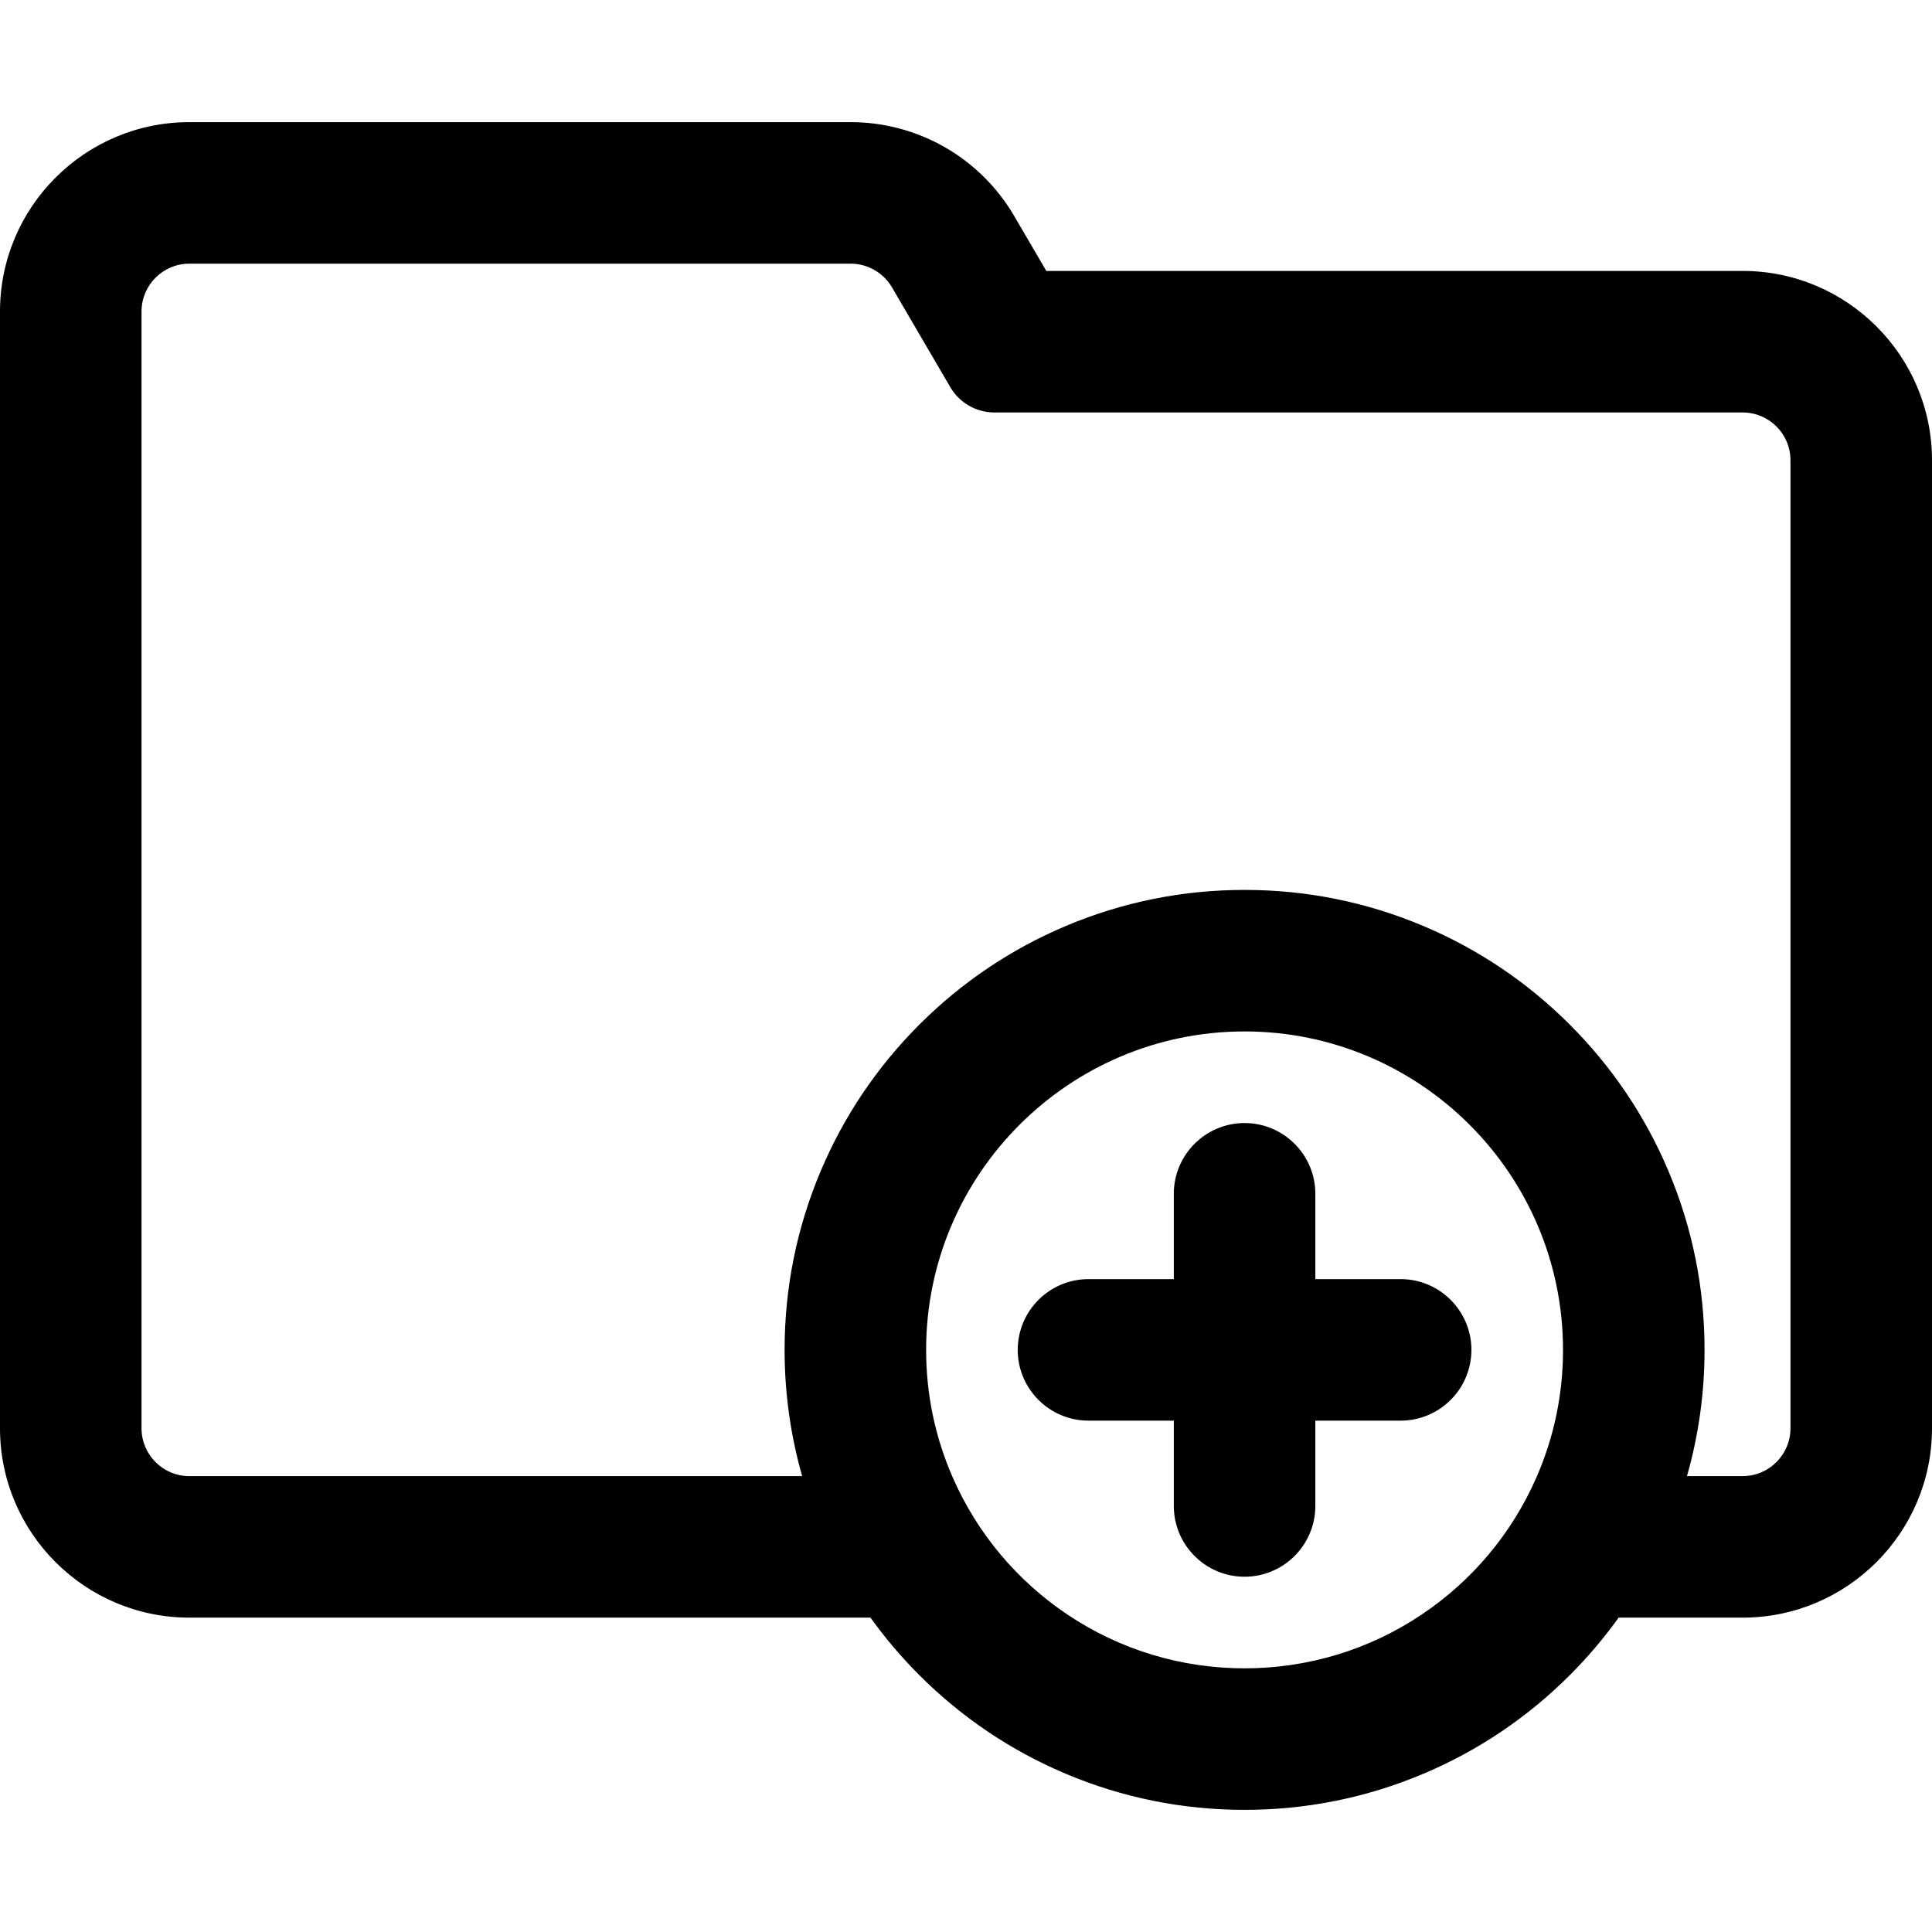
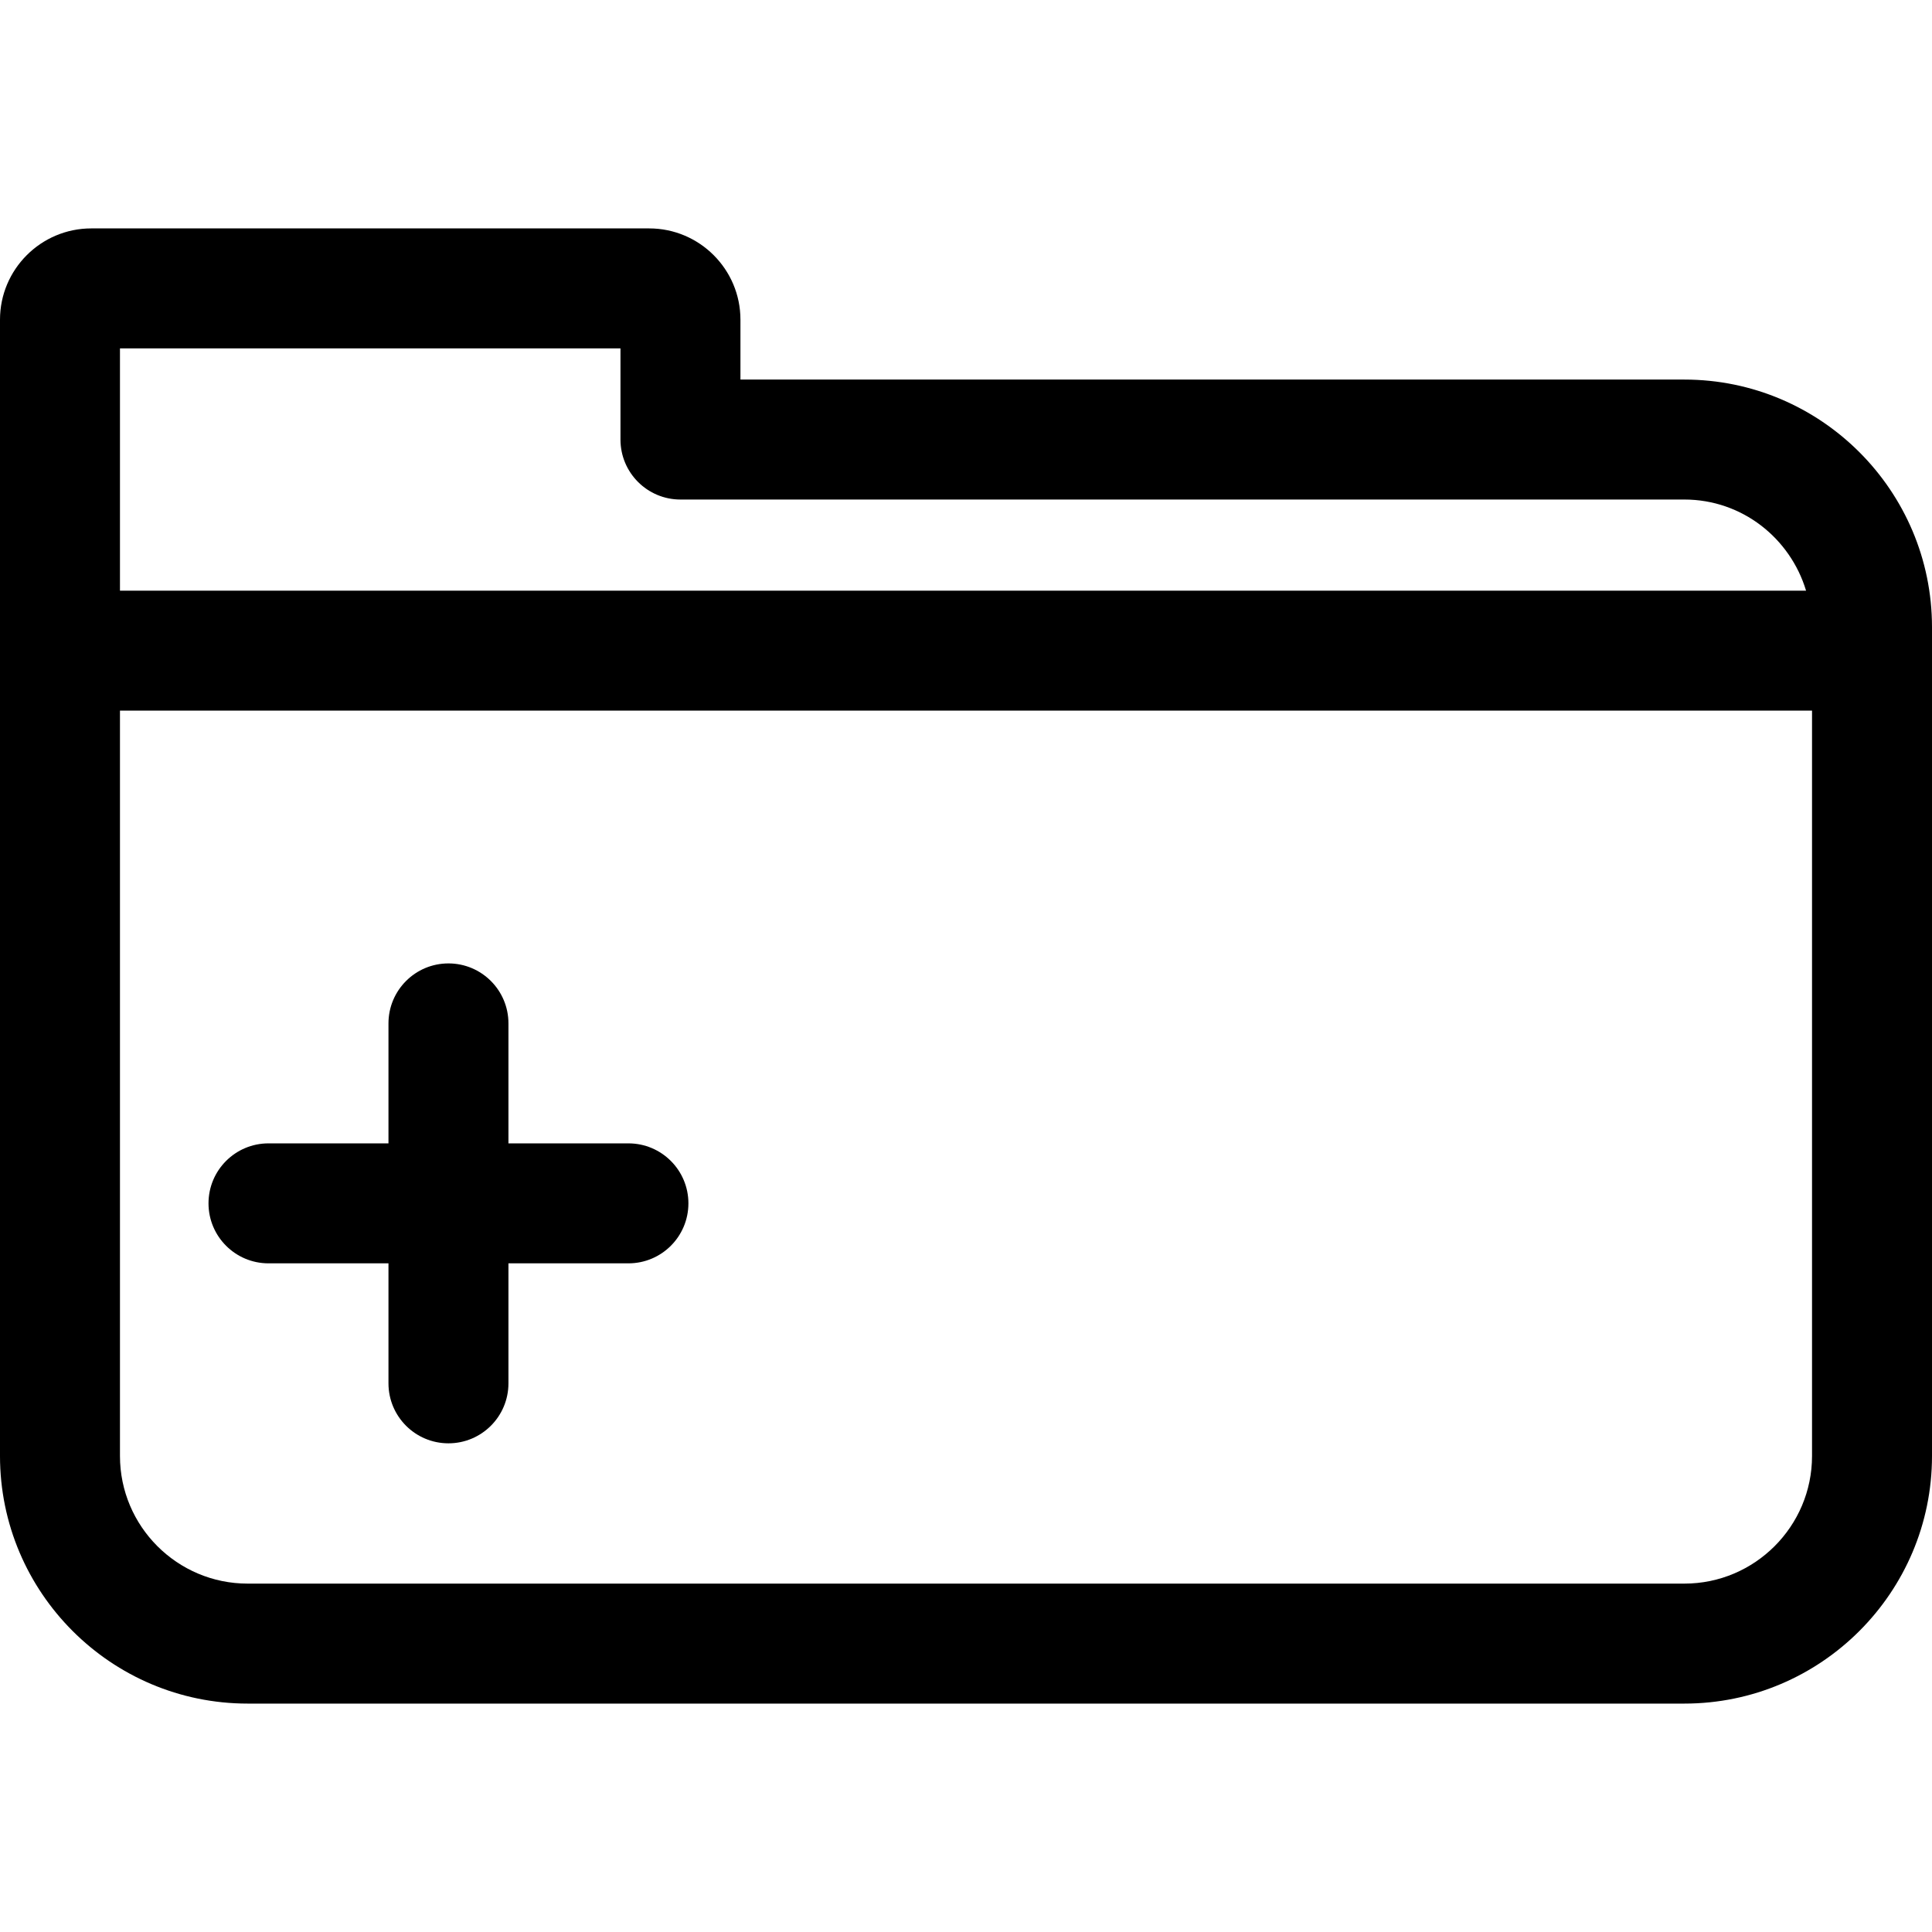
- <svg xmlns="http://www.w3.org/2000/svg" fill="#000000" version="1.1" id="Capa_1" width="800px" height="800px" viewBox="0 0 598.466 598.466" xml:space="preserve">
+ <svg xmlns="http://www.w3.org/2000/svg" fill="#000000" version="1.1" id="Capa_1" width="800px" height="800px" viewBox="0 0 397.215 397.215" xml:space="preserve">
  <g>
    <g>
-       <path d="M58.64,500.586h211.267c4.544,6.361,9.623,12.359,15.221,17.958c13.026,13.026,28.207,23.258,45.118,30.411    c17.532,7.416,36.132,11.175,55.28,11.175c19.149,0,37.748-3.76,55.28-11.175c16.912-7.153,32.092-17.385,45.118-30.411    c5.599-5.599,10.677-11.597,15.221-17.958h38.681c32.059,0,58.141-26.082,58.141-58.141V142.566    c0-32.059-26.082-58.14-58.141-58.14H323.819l-10.096-17.28c-5.115-8.755-12.467-16.05-21.261-21.097    c-8.793-5.046-18.8-7.714-28.939-7.714H58.64c-32.059,0-58.14,26.082-58.14,58.14v30.791v298.165v17.015    C0.5,474.504,26.582,500.586,58.64,500.586z M440.611,500.586c-15.756,10.549-34.701,16.704-55.086,16.704    c-20.386,0-39.331-6.155-55.087-16.704c-15.683-10.501-28.199-25.357-35.825-42.84c-5.292-12.13-8.233-25.521-8.233-39.6    c0-54.756,44.389-99.145,99.145-99.145c54.755,0,99.144,44.389,99.144,99.145c0,14.079-2.941,27.47-8.231,39.6    C468.812,475.228,456.296,490.085,440.611,500.586z M43.34,425.431V127.266V96.475c0-8.45,6.85-15.3,15.3-15.3h204.883    c5.438,0,10.468,2.886,13.21,7.582l18.068,30.927c2.743,4.695,7.773,7.582,13.21,7.582h231.812c8.45,0,15.3,6.85,15.3,15.3    v299.879c0,8.45-6.85,15.301-15.3,15.301H521.9c3.721-12.805,5.608-26.063,5.608-39.6c0-19.149-3.76-37.748-11.175-55.279    c-7.153-16.913-17.385-32.093-30.411-45.118c-13.025-13.026-28.206-23.258-45.118-30.411    c-17.531-7.416-36.131-11.175-55.279-11.175c-19.149,0-37.748,3.76-55.28,11.175c-16.912,7.153-32.092,17.385-45.118,30.411    c-13.026,13.025-23.257,28.206-30.411,45.118c-7.416,17.531-11.175,36.13-11.175,55.279c0,13.536,1.888,26.795,5.609,39.6H58.64    c-8.45,0-15.3-6.851-15.3-15.301V425.431z" />
-       <path d="M385.525,560.63c-19.219,0-37.883-3.773-55.475-11.214c-16.974-7.18-32.207-17.447-45.277-30.519    c-5.518-5.519-10.605-11.51-15.124-17.812H58.64C26.306,501.086,0,474.781,0,442.446V96.475c0-32.334,26.306-58.64,58.64-58.64    h204.883c10.227,0,20.32,2.69,29.188,7.78c8.869,5.091,16.284,12.449,21.443,21.278l9.951,17.032h215.719    c32.335,0,58.641,26.306,58.641,58.64v299.879c0,32.335-26.306,58.641-58.641,58.641h-38.424    c-4.52,6.304-9.607,12.295-15.124,17.812c-13.071,13.071-28.305,23.34-45.277,30.519    C423.406,556.857,404.741,560.63,385.525,560.63z M58.64,38.835C26.857,38.835,1,64.692,1,96.475v345.971    c0,31.783,25.857,57.641,57.64,57.641h211.524l0.149,0.209c4.524,6.334,9.627,12.354,15.167,17.896    c12.979,12.979,28.105,23.175,44.958,30.305c17.469,7.389,36.002,11.135,55.086,11.135c19.082,0,37.615-3.746,55.086-11.136    c16.853-7.128,31.979-17.323,44.959-30.304c5.539-5.539,10.642-11.56,15.167-17.896l0.15-0.209h38.938    c31.783,0,57.641-25.857,57.641-57.641V142.566c0-31.783-25.857-57.64-57.641-57.64H323.532l-10.24-17.528    c-5.071-8.679-12.36-15.912-21.078-20.916c-8.717-5.003-18.638-7.647-28.69-7.647H58.64z M385.525,517.791    c-19.815,0-38.96-5.806-55.365-16.789c-15.917-10.658-28.367-25.546-36.005-43.055c-5.49-12.587-8.274-25.978-8.274-39.8    c0-54.944,44.7-99.645,99.645-99.645c54.943,0,99.644,44.7,99.644,99.645c0,13.821-2.783,27.212-8.273,39.8    c-7.639,17.511-20.089,32.398-36.006,43.055C424.484,511.985,405.34,517.791,385.525,517.791z M385.525,319.502    c-54.393,0-98.645,44.252-98.645,98.645c0,13.685,2.756,26.94,8.191,39.399c7.561,17.334,19.886,32.073,35.645,42.625    c16.239,10.872,35.192,16.619,54.809,16.619s38.568-5.747,54.808-16.619c15.758-10.551,28.084-25.29,35.646-42.625    c5.434-12.46,8.189-25.717,8.189-39.399C484.169,363.754,439.918,319.502,385.525,319.502z M539.824,458.247h-18.59l0.186-0.64    c3.709-12.762,5.589-26.038,5.589-39.46c0-19.082-3.746-37.615-11.136-55.085c-7.128-16.854-17.323-31.979-30.304-44.959    c-12.979-12.979-28.105-23.175-44.959-30.304c-17.469-7.389-36.002-11.135-55.085-11.135c-19.082,0-37.615,3.747-55.086,11.135    c-16.853,7.128-31.979,17.325-44.959,30.304c-12.979,12.979-23.175,28.105-30.304,44.959    c-7.389,17.469-11.136,36.001-11.136,55.085c0,13.421,1.88,26.697,5.589,39.46l0.186,0.64H58.64c-8.712,0-15.8-7.088-15.8-15.801    V96.475c0-8.712,7.088-15.8,15.8-15.8h204.883c5.594,0,10.821,3,13.642,7.83l18.068,30.926c2.643,4.524,7.54,7.334,12.779,7.334    h231.812c8.712,0,15.8,7.088,15.8,15.8v299.879C555.624,451.159,548.536,458.247,539.824,458.247z M522.564,457.247h17.26    c8.16,0,14.8-6.64,14.8-14.801V142.566c0-8.161-6.64-14.8-14.8-14.8H308.013c-5.594,0-10.821-3-13.642-7.83L276.302,89.01    c-2.643-4.524-7.539-7.334-12.779-7.334H58.64c-8.161,0-14.8,6.639-14.8,14.8v345.971c0,8.161,6.639,14.801,14.8,14.801h189.845    c-3.613-12.657-5.444-25.809-5.444-39.1c0-19.218,3.773-37.882,11.215-55.474c7.179-16.974,17.447-32.207,30.518-45.277    c13.071-13.071,28.305-23.339,45.277-30.518c17.594-7.441,36.259-11.214,55.475-11.214c19.218,0,37.882,3.773,55.474,11.214    c16.974,7.179,32.207,17.447,45.277,30.518c13.071,13.07,23.34,28.304,30.519,45.277c7.44,17.593,11.214,36.257,11.214,55.474    C528.009,431.439,526.177,444.59,522.564,457.247z" />
-     </g>
-     <g>
-       <path d="M433.873,396.727h-26.928v-26.929c0-11.829-9.59-21.42-21.42-21.42s-21.42,9.591-21.42,21.42v26.929h-26.929    c-11.83,0-21.42,9.59-21.42,21.42s9.59,21.42,21.42,21.42h26.929v18.18v8.748c0,11.83,9.59,21.42,21.42,21.42    s21.42-9.59,21.42-21.42v-8.748v-18.18h26.928c11.83,0,21.42-9.59,21.42-21.42S445.703,396.727,433.873,396.727z" />
-       <path d="M385.525,488.415c-12.087,0-21.92-9.833-21.92-21.92v-26.428h-26.429c-12.087,0-21.92-9.833-21.92-21.92    s9.833-21.92,21.92-21.92h26.429v-26.429c0-12.087,9.833-21.92,21.92-21.92s21.92,9.833,21.92,21.92v26.429h26.428    c12.087,0,21.92,9.833,21.92,21.92s-9.833,21.92-21.92,21.92h-26.428v26.428C407.445,478.582,397.612,488.415,385.525,488.415z     M337.177,397.227c-11.535,0-20.92,9.385-20.92,20.92s9.385,20.92,20.92,20.92h27.429v27.428c0,11.535,9.385,20.92,20.92,20.92    s20.92-9.385,20.92-20.92v-27.428h27.428c11.535,0,20.92-9.385,20.92-20.92s-9.385-20.92-20.92-20.92h-27.428v-27.429    c0-11.535-9.385-20.92-20.92-20.92s-20.92,9.385-20.92,20.92v27.429H337.177z" />
+       <path d="M346.303,78.039h-194.07V65.725c0-10.346-8.416-18.764-18.761-18.764H18.761C8.416,46.961,0,55.379,0,65.725v233.621    c0,28.072,22.84,50.908,50.914,50.908h295.389c28.072,0,50.912-22.836,50.912-50.908V128.947    C397.215,100.873,374.377,78.039,346.303,78.039z M127.568,71.625v18.746c0,6.811,5.522,12.332,12.333,12.332h206.402    c11.846,0,21.766,7.938,25.018,18.734H24.665V71.625H127.568z M346.303,325.588H50.914c-14.473,0-26.249-11.773-26.249-26.242    V146.103h347.884v153.243C372.549,313.814,360.775,325.588,346.303,325.588z" />
+       <path d="M129.203,235.074h-24.668V210.41c0-6.811-5.521-12.334-12.333-12.334c-6.811,0-12.333,5.524-12.333,12.334v24.664H55.201    c-6.811,0-12.333,5.521-12.333,12.332s5.522,12.334,12.333,12.334h24.668v24.67c0,6.811,5.522,12.334,12.333,12.334    s12.333-5.523,12.333-12.334v-24.67h24.668c6.811,0,12.333-5.521,12.333-12.334C141.536,240.595,136.014,235.074,129.203,235.074z    " />
    </g>
  </g>
  <g>
</g>
  <g>
</g>
  <g>
</g>
  <g>
</g>
  <g>
</g>
  <g>
</g>
  <g>
</g>
  <g>
</g>
  <g>
</g>
  <g>
</g>
  <g>
</g>
  <g>
</g>
  <g>
</g>
  <g>
</g>
  <g>
</g>
</svg>
